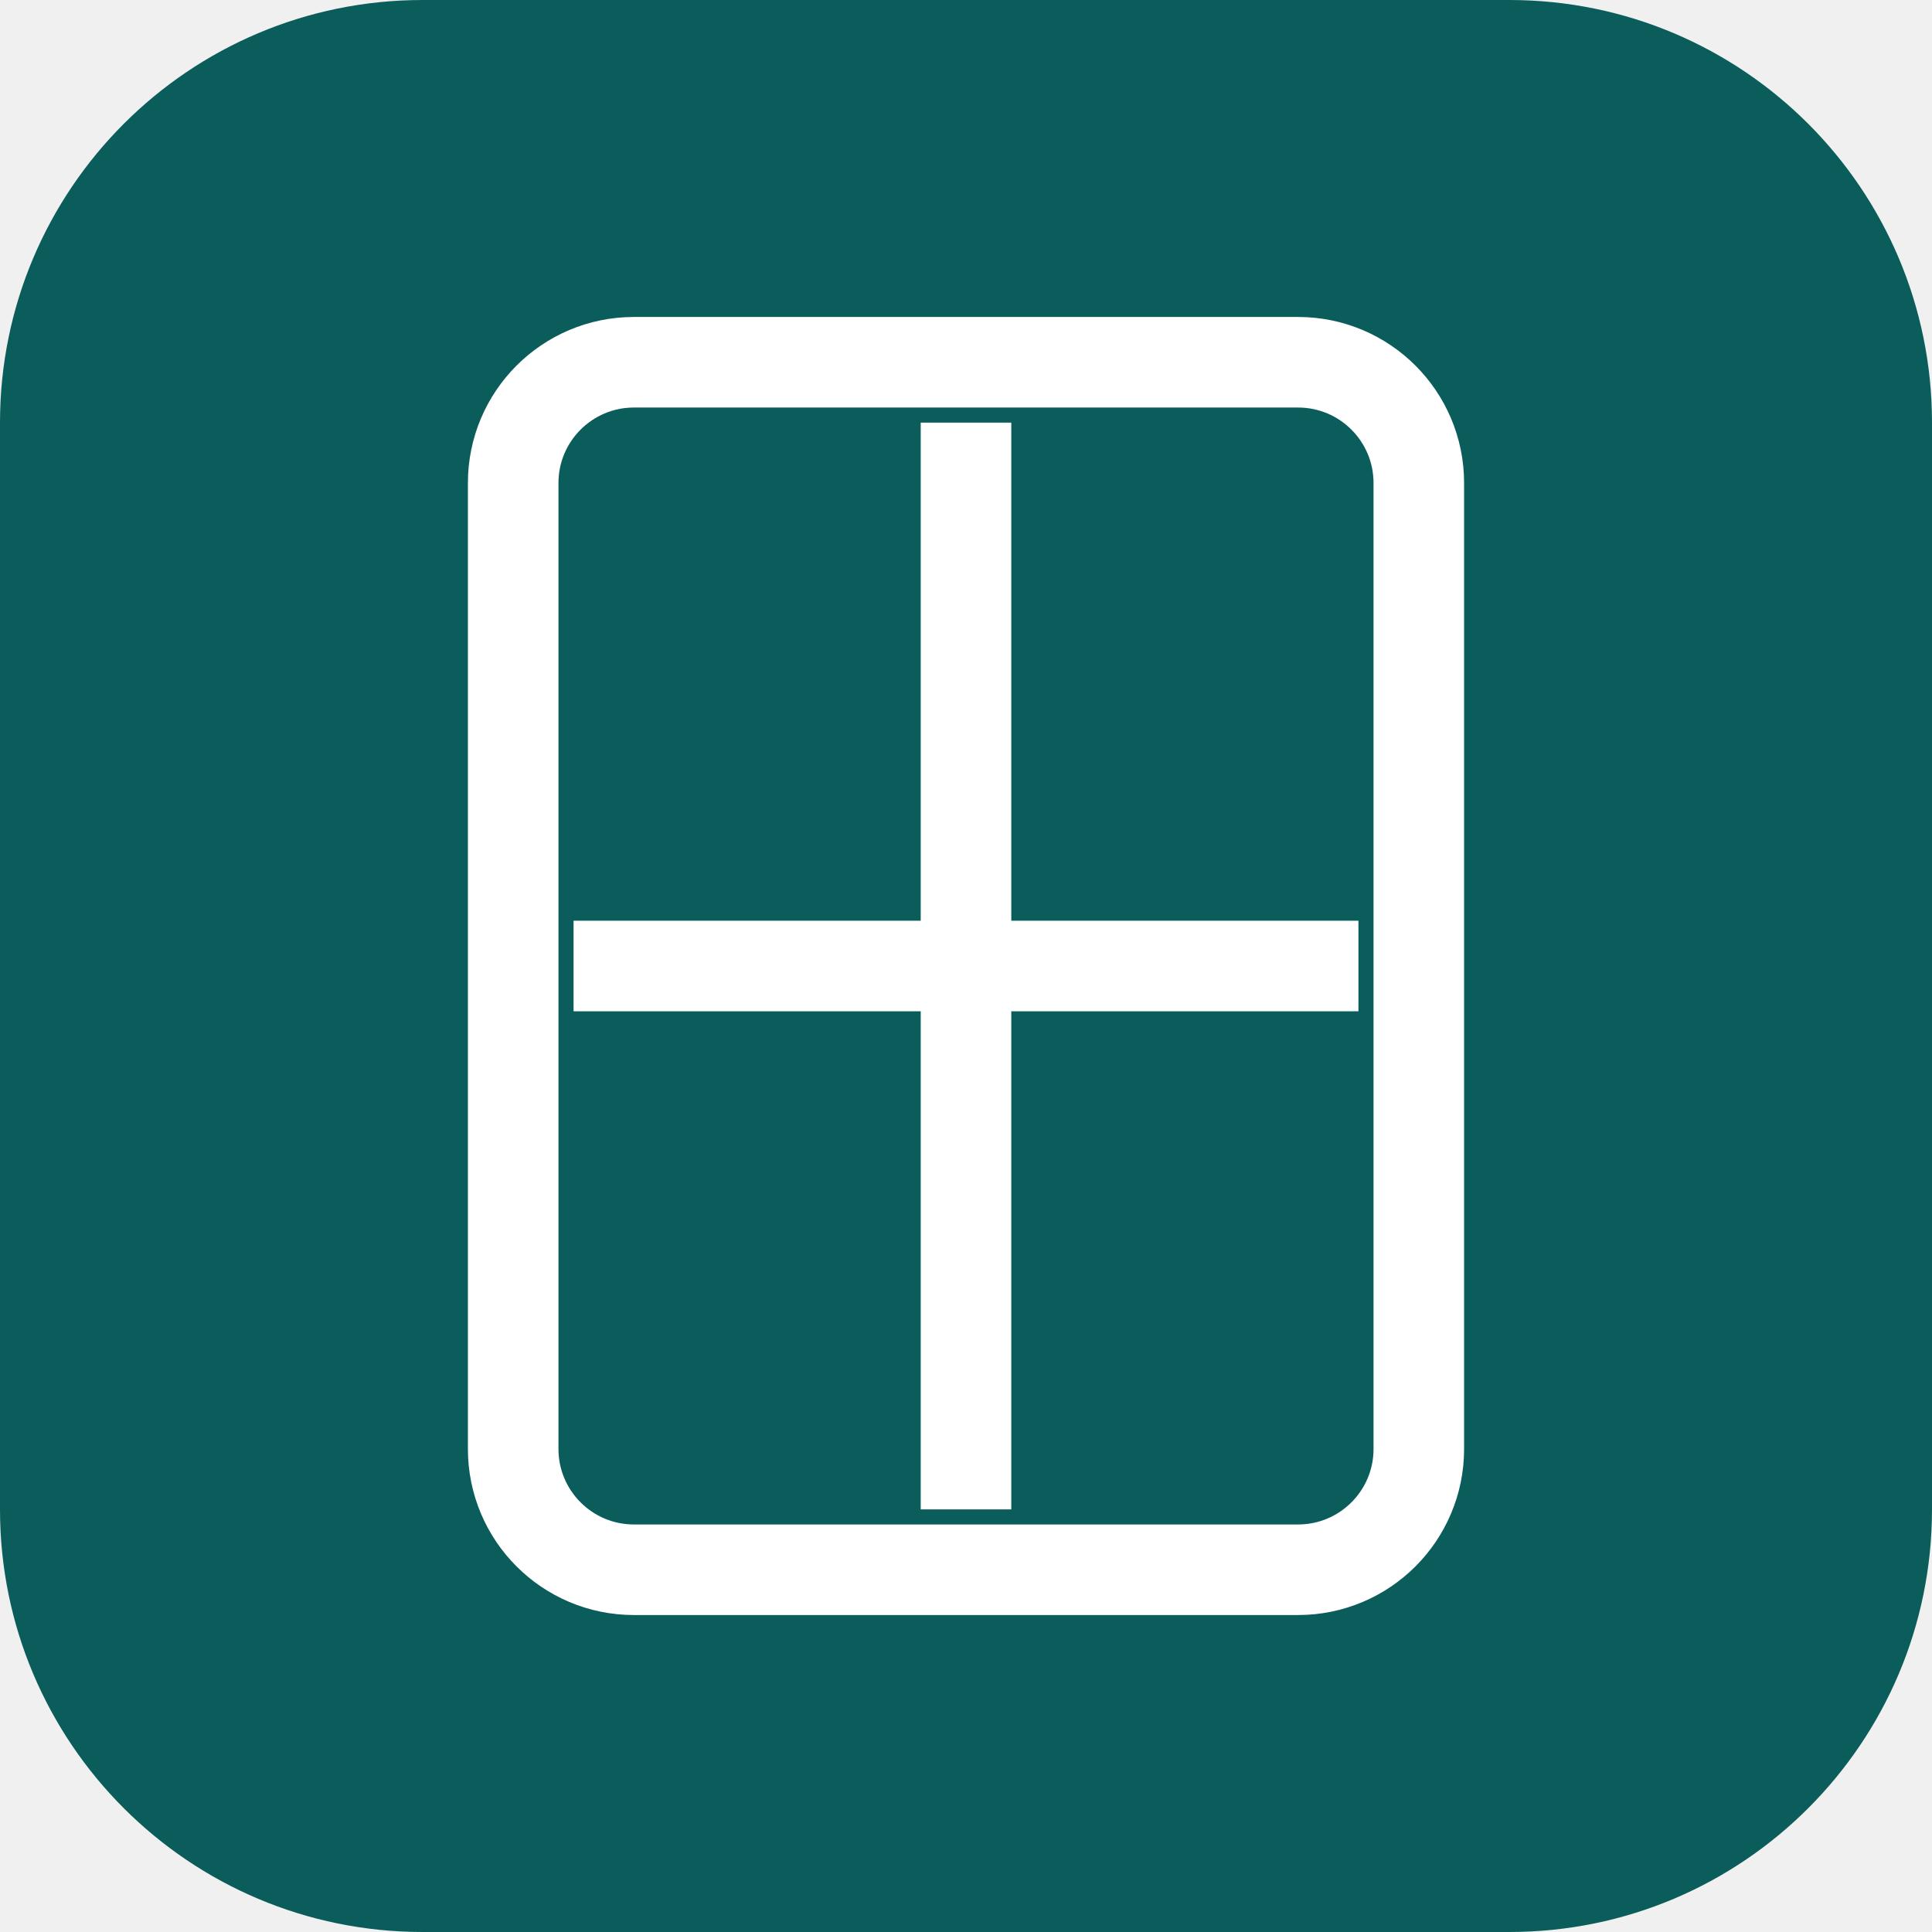
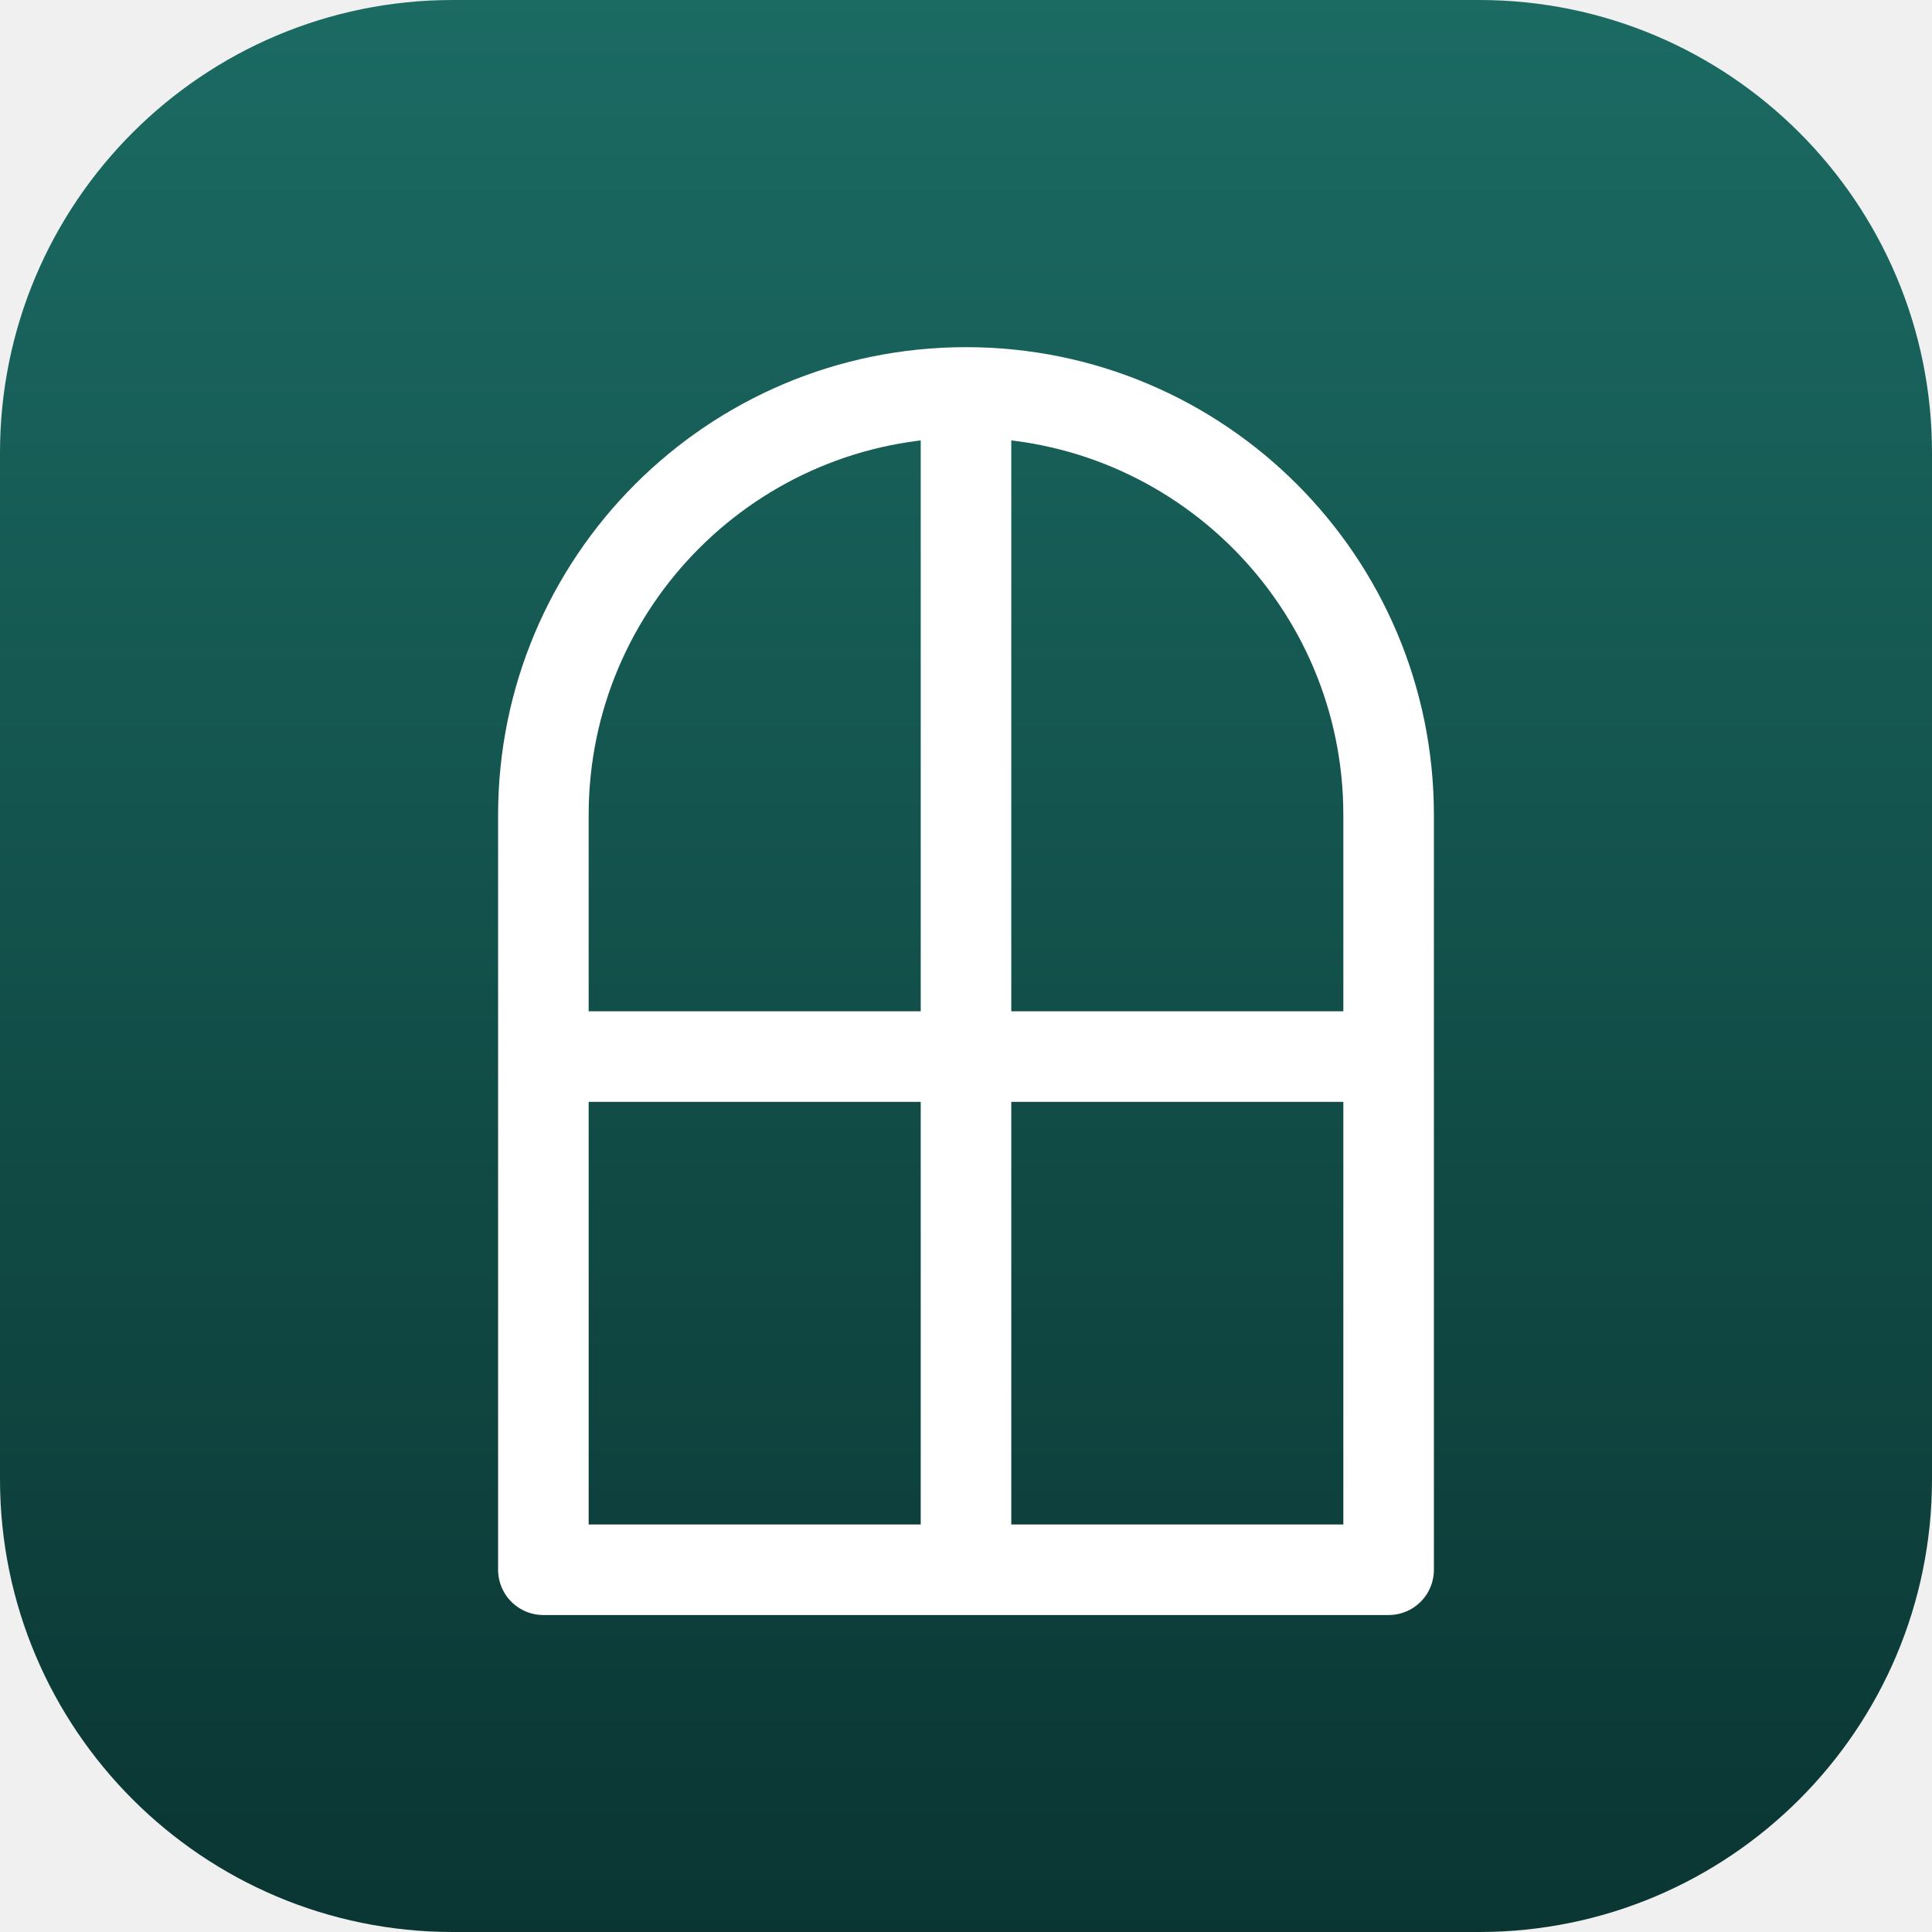
<svg xmlns="http://www.w3.org/2000/svg" viewBox="0 0 64 64">
-   <rect width="64" height="64" rx="14" fill="#0B5D5B" />
+   <defs>
+     <linearGradient id="g" x1="0" y1="0" x2="0" y2="1">
+       <stop offset="0" stop-color="#1B6B63" />
+       <stop offset="1" stop-color="#0A3532" />
+     </linearGradient>
+   </defs>
+   <rect width="64" height="64" rx="15" fill="url(#g)" />
  <g fill="none" stroke="#fff" stroke-width="3" stroke-linejoin="round">
-     <rect x="17" y="12" width="30" height="40" rx="4" />
-     <path d="M32 14v36M19 32h26" />
+     <path d="M18 52V27a14 14 0 0 1 28 0v25z" />
+     <path d="M32 14v38M18 35h28" />
  </g>
</svg>
